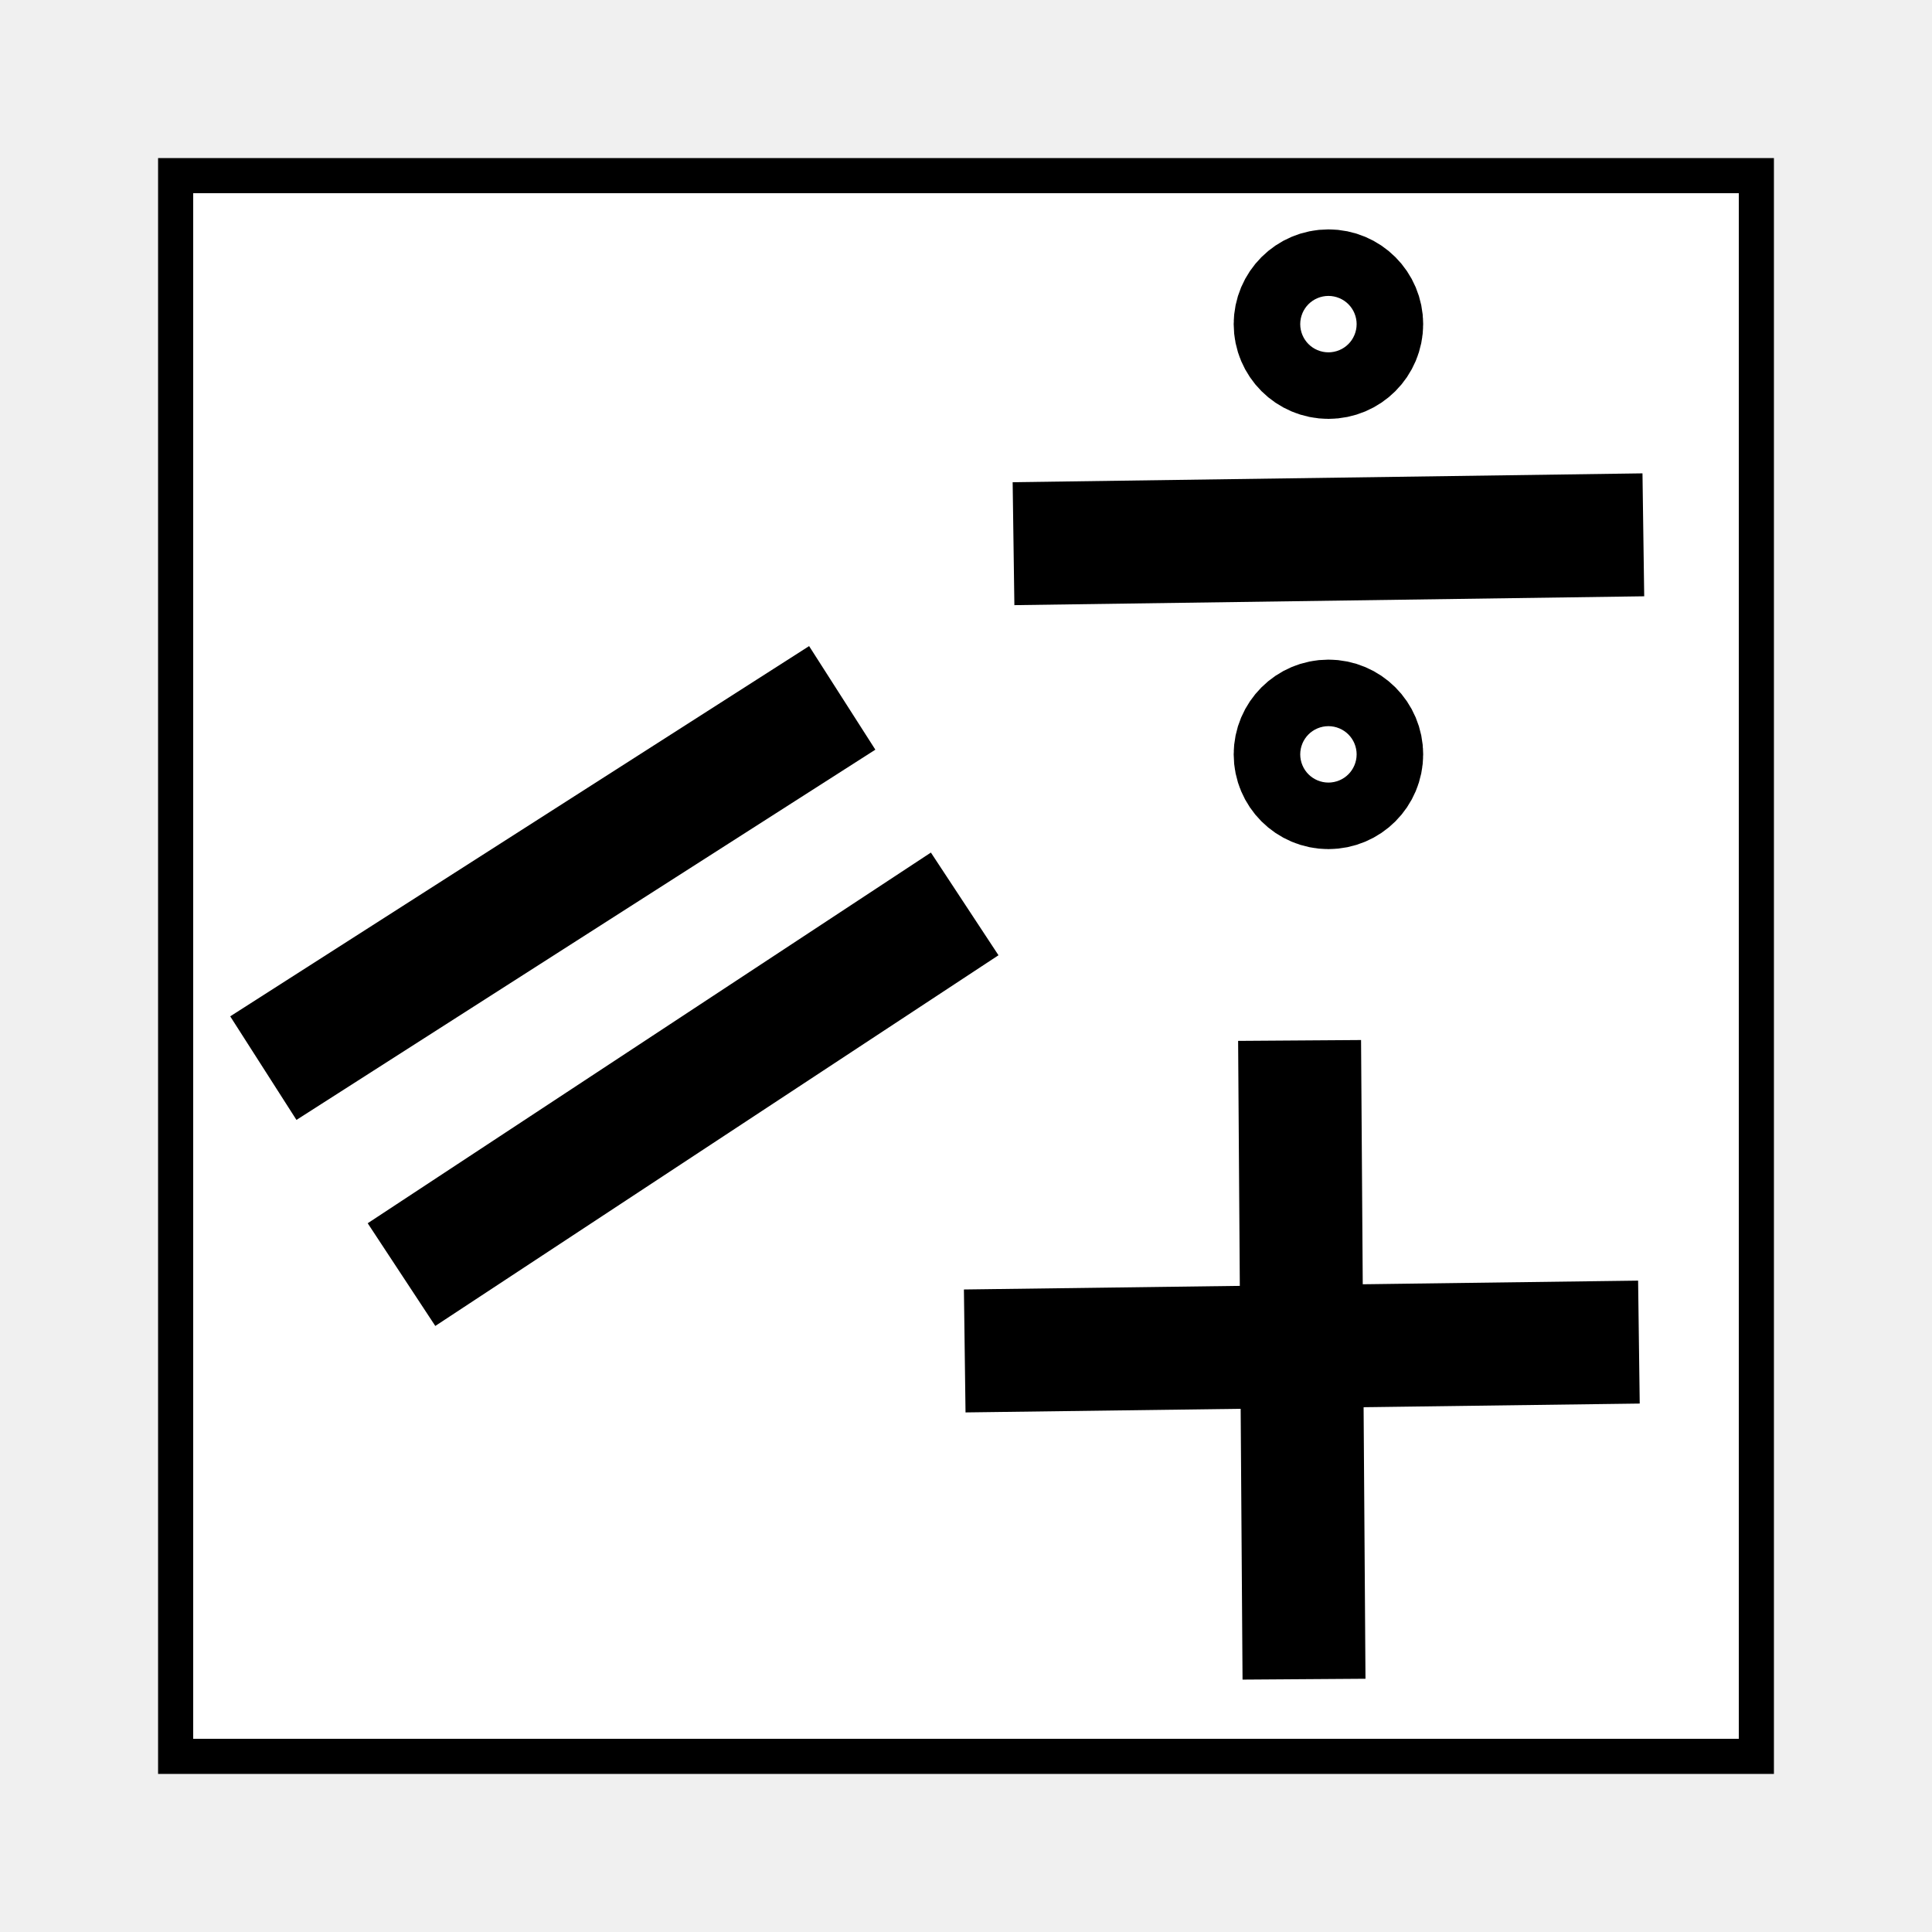
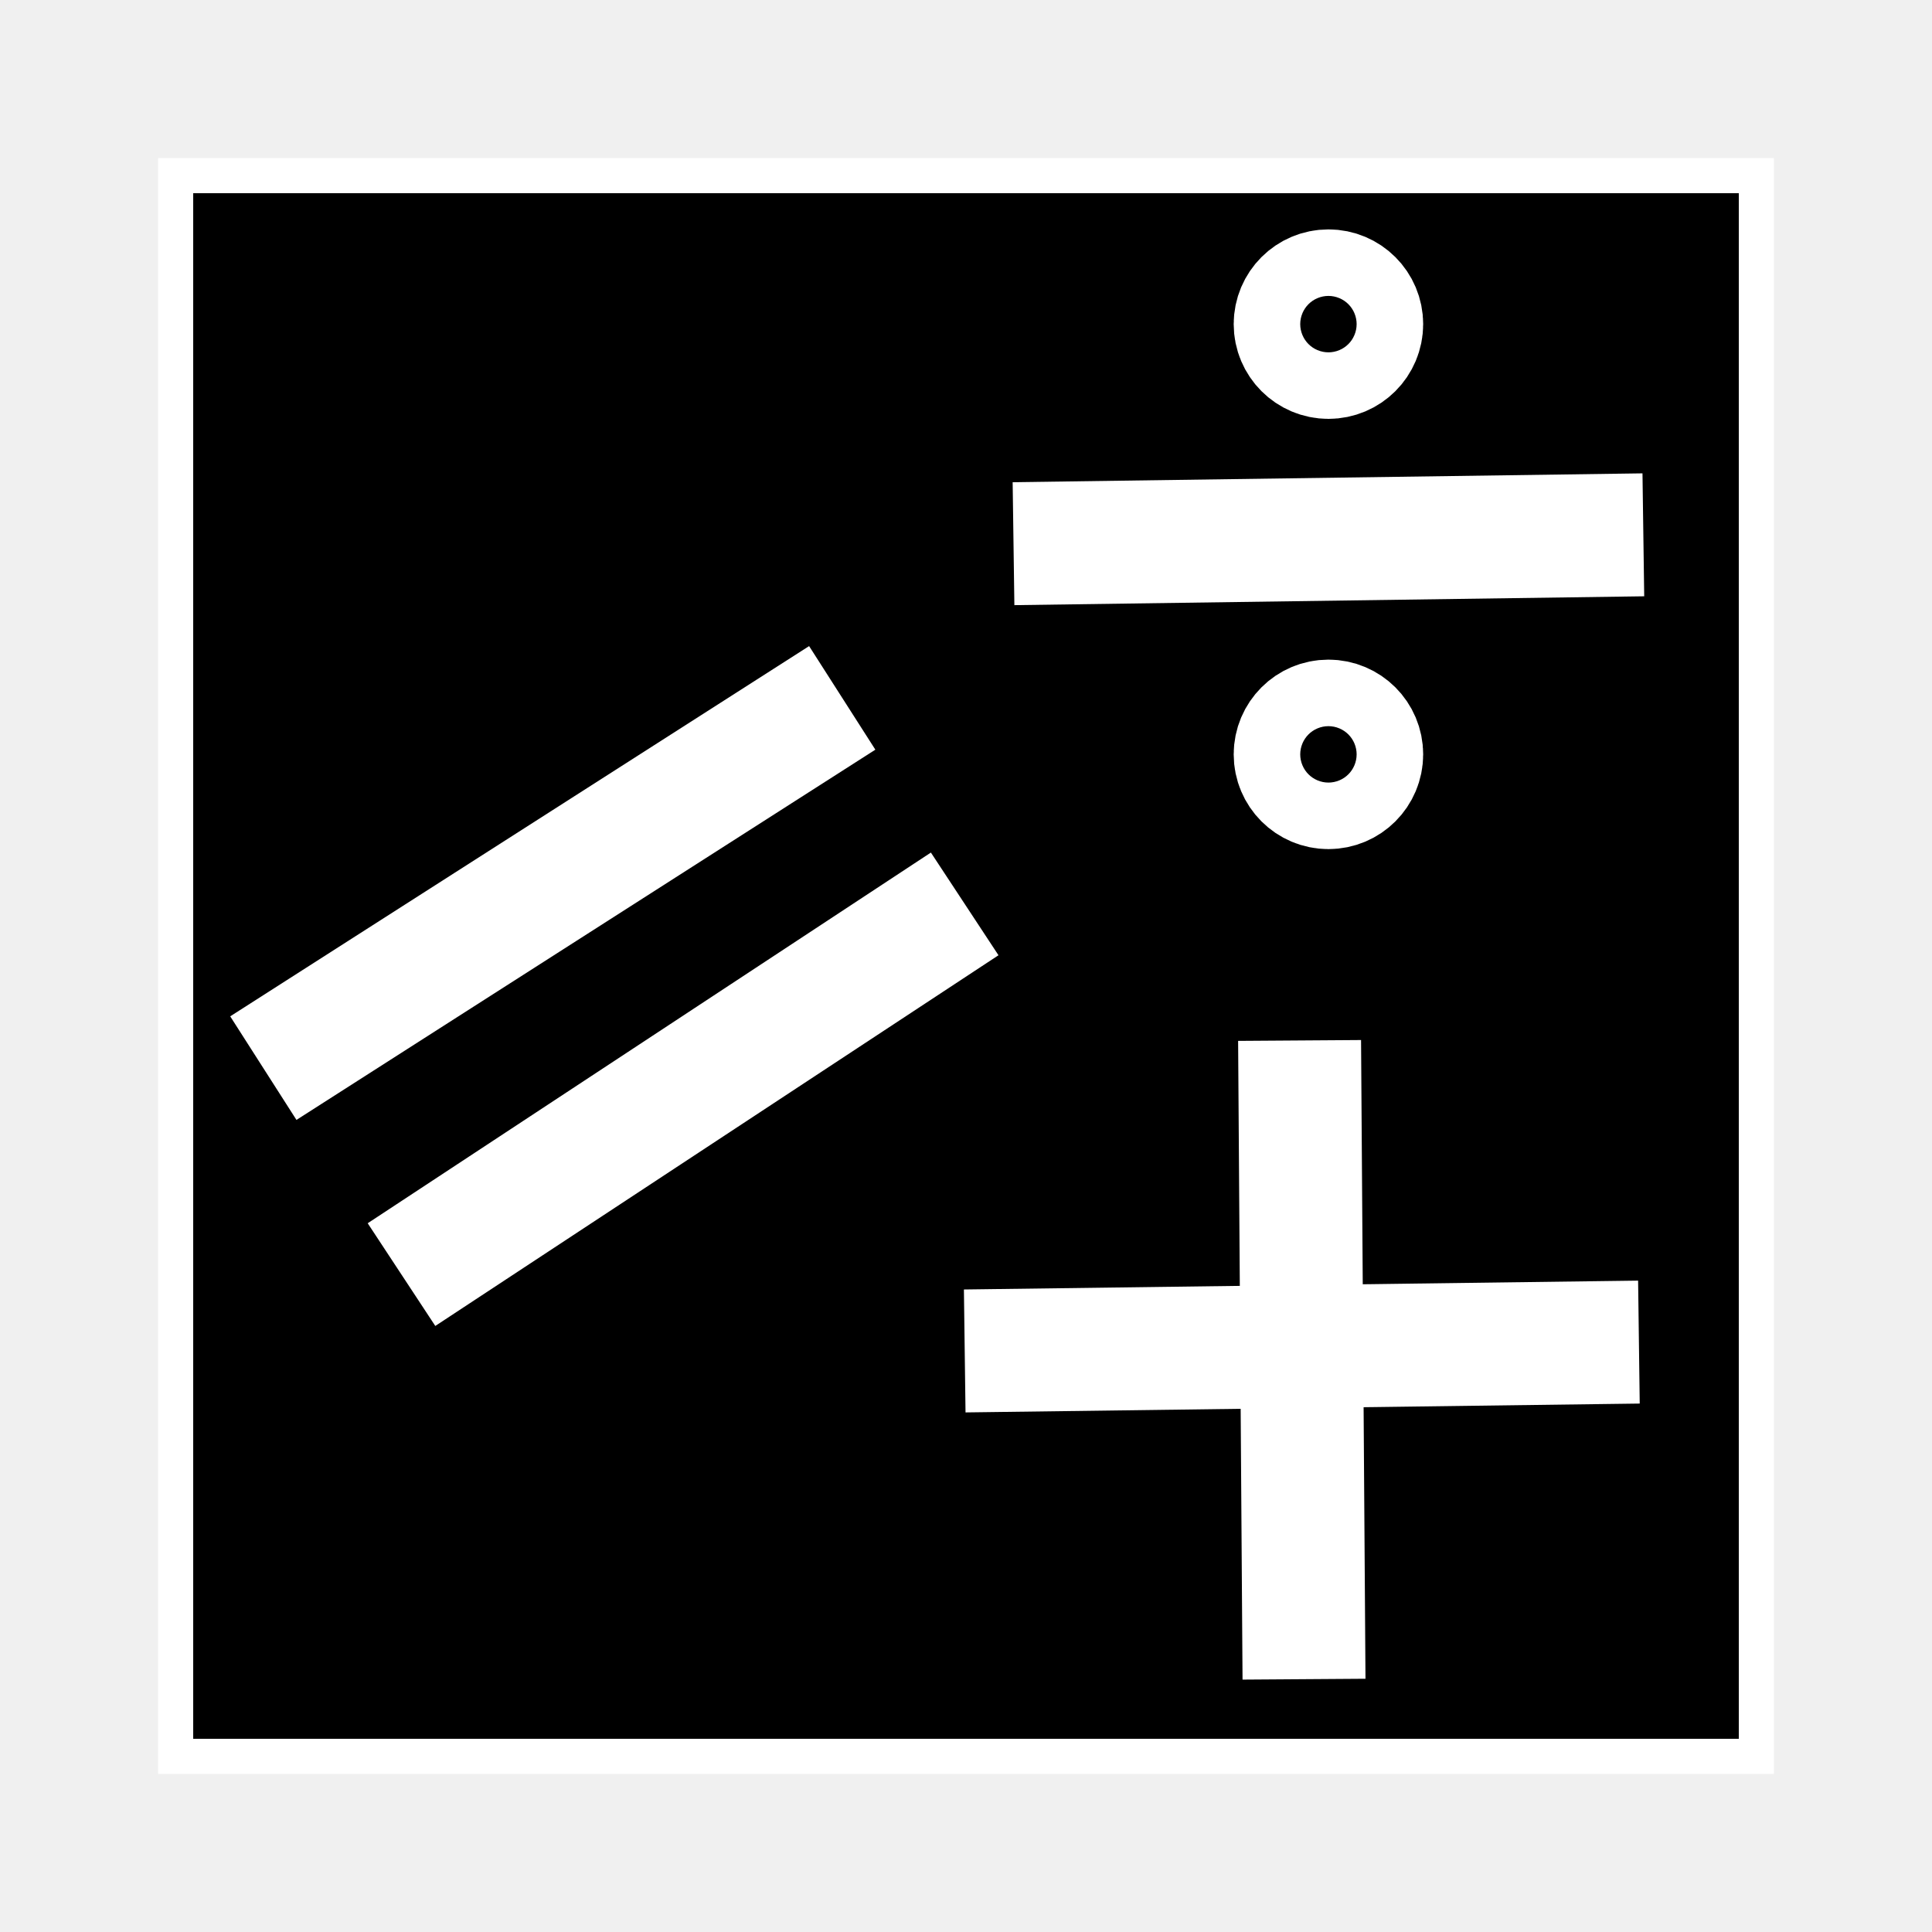
<svg xmlns="http://www.w3.org/2000/svg" width="55" height="55" id="svg4502" version="1.0">
  <defs id="defs4504" />
  <g id="layer4" style="display:inline">
-     <rect style="fill:#ffffff;fill-opacity:1;stroke:#000000;stroke-width:1;stroke-miterlimit:4;stroke-dasharray:none;stroke-opacity:1" id="rect826" width="45" height="45" x="5" y="5" />
+     <rect style="fill:#000000;fill-opacity:1;stroke:#ffffff;stroke-width:1;stroke-miterlimit:4;stroke-dasharray:none;stroke-opacity:1" id="rect826" width="45" height="45" x="5" y="5" />
    <path style="fill:none" d="M 7.943,47.836 C 28.599,48.057 27.5,7.187 27.5,7.187" id="path3738" />
    <path id="path4567" d="M 47.057,47.836 C 26.401,48.057 27.5,7.187 27.5,7.187" style="fill:none" />
    <path style="fill:none" d="m 11.678,47.836 c 19.118,-13.358 30.545,0 30.545,0" id="path4569" />
    <path style="fill:none" d="m 25.841,35.95 c 8.131,0 8.131,-0.218 8.131,-0.218" id="path4576" />
    <path style="fill:none" d="M 19.173,41.111 H 35.654" id="path4641" />
    <path id="path4646" d="M 7.943,47.836 H 47.057" style="fill:none" />
    <g id="g832" transform="translate(1.262691,0.1262691)">
-       <path id="path4512" d="M 6.234,30.281 22.714,19.741" style="fill:none;stroke:#000000;stroke-width:3.5;stroke-linecap:butt;stroke-linejoin:miter;stroke-miterlimit:4;stroke-dasharray:none;stroke-opacity:1" />
-       <path id="path4514" d="M 10.167,36.159 26.2,25.606" style="fill:none;stroke:#000000;stroke-width:3.5;stroke-linecap:butt;stroke-linejoin:miter;stroke-miterlimit:4;stroke-dasharray:none;stroke-opacity:1" />
+       <path id="path4512" d="M 6.234,30.281 22.714,19.741" style="fill:none;stroke:#ffffff;stroke-width:3.5;stroke-linecap:butt;stroke-linejoin:miter;stroke-miterlimit:4;stroke-dasharray:none;stroke-opacity:1" />
+       <path id="path4514" d="M 10.167,36.159 26.2,25.606" style="fill:none;stroke:#ffffff;stroke-width:3.5;stroke-linecap:butt;stroke-linejoin:miter;stroke-miterlimit:4;stroke-dasharray:none;stroke-opacity:1" />
    </g>
    <g id="g841" transform="translate(-1.641498,-2.020305)">
-       <path id="path4540" d="M 29.105,40.479 48.298,40.227" style="fill:none;stroke:#000000;stroke-width:3.5;stroke-linecap:butt;stroke-linejoin:miter;stroke-miterlimit:4;stroke-dasharray:none;stroke-opacity:1" />
-       <path id="path4542" d="m 38.638,31.64 0.126,18.183" style="fill:none;stroke:#000000;stroke-width:3.5;stroke-linecap:butt;stroke-linejoin:miter;stroke-miterlimit:4;stroke-dasharray:none;stroke-opacity:1" />
+       <path id="path4540" d="M 29.105,40.479 48.298,40.227" style="fill:none;stroke:#ffffff;stroke-width:3.5;stroke-linecap:butt;stroke-linejoin:miter;stroke-miterlimit:4;stroke-dasharray:none;stroke-opacity:1" />
+       <path id="path4542" d="m 38.638,31.64 0.126,18.183" style="fill:none;stroke:#ffffff;stroke-width:3.5;stroke-linecap:butt;stroke-linejoin:miter;stroke-miterlimit:4;stroke-dasharray:none;stroke-opacity:1" />
    </g>
    <g id="g837" transform="translate(-0.6313453,2.020305)">
-       <path id="path4546" d="M 29.484,13.457 47.414,13.205" style="fill:none;stroke:#000000;stroke-width:3.5;stroke-linecap:butt;stroke-linejoin:miter;stroke-miterlimit:4;stroke-dasharray:none;stroke-opacity:1" />
-       <circle r="0.947" cy="7.207" cx="38.449" id="path4577" style="fill:#ffffff;fill-opacity:1;stroke:#000000;stroke-width:3.5;stroke-miterlimit:4;stroke-dasharray:none;stroke-opacity:1" />
-       <circle style="fill:#ffffff;fill-opacity:1;stroke:#000000;stroke-width:3.5;stroke-miterlimit:4;stroke-dasharray:none;stroke-opacity:1" id="circle4579" cx="38.449" cy="19.455" r="0.947" />
+       <path id="path4546" d="M 29.484,13.457 47.414,13.205" style="fill:none;stroke:#ffffff;stroke-width:3.5;stroke-linecap:butt;stroke-linejoin:miter;stroke-miterlimit:4;stroke-dasharray:none;stroke-opacity:1" />
+       <circle r="0.947" cy="7.207" cx="38.449" id="path4577" style="fill:#000000;fill-opacity:1;stroke:#ffffff;stroke-width:3.5;stroke-miterlimit:4;stroke-dasharray:none;stroke-opacity:1" />
+       <circle style="fill:#000000;fill-opacity:1;stroke:#ffffff;stroke-width:3.5;stroke-miterlimit:4;stroke-dasharray:none;stroke-opacity:1" id="circle4579" cx="38.449" cy="19.455" r="0.947" />
    </g>
  </g>
</svg>
